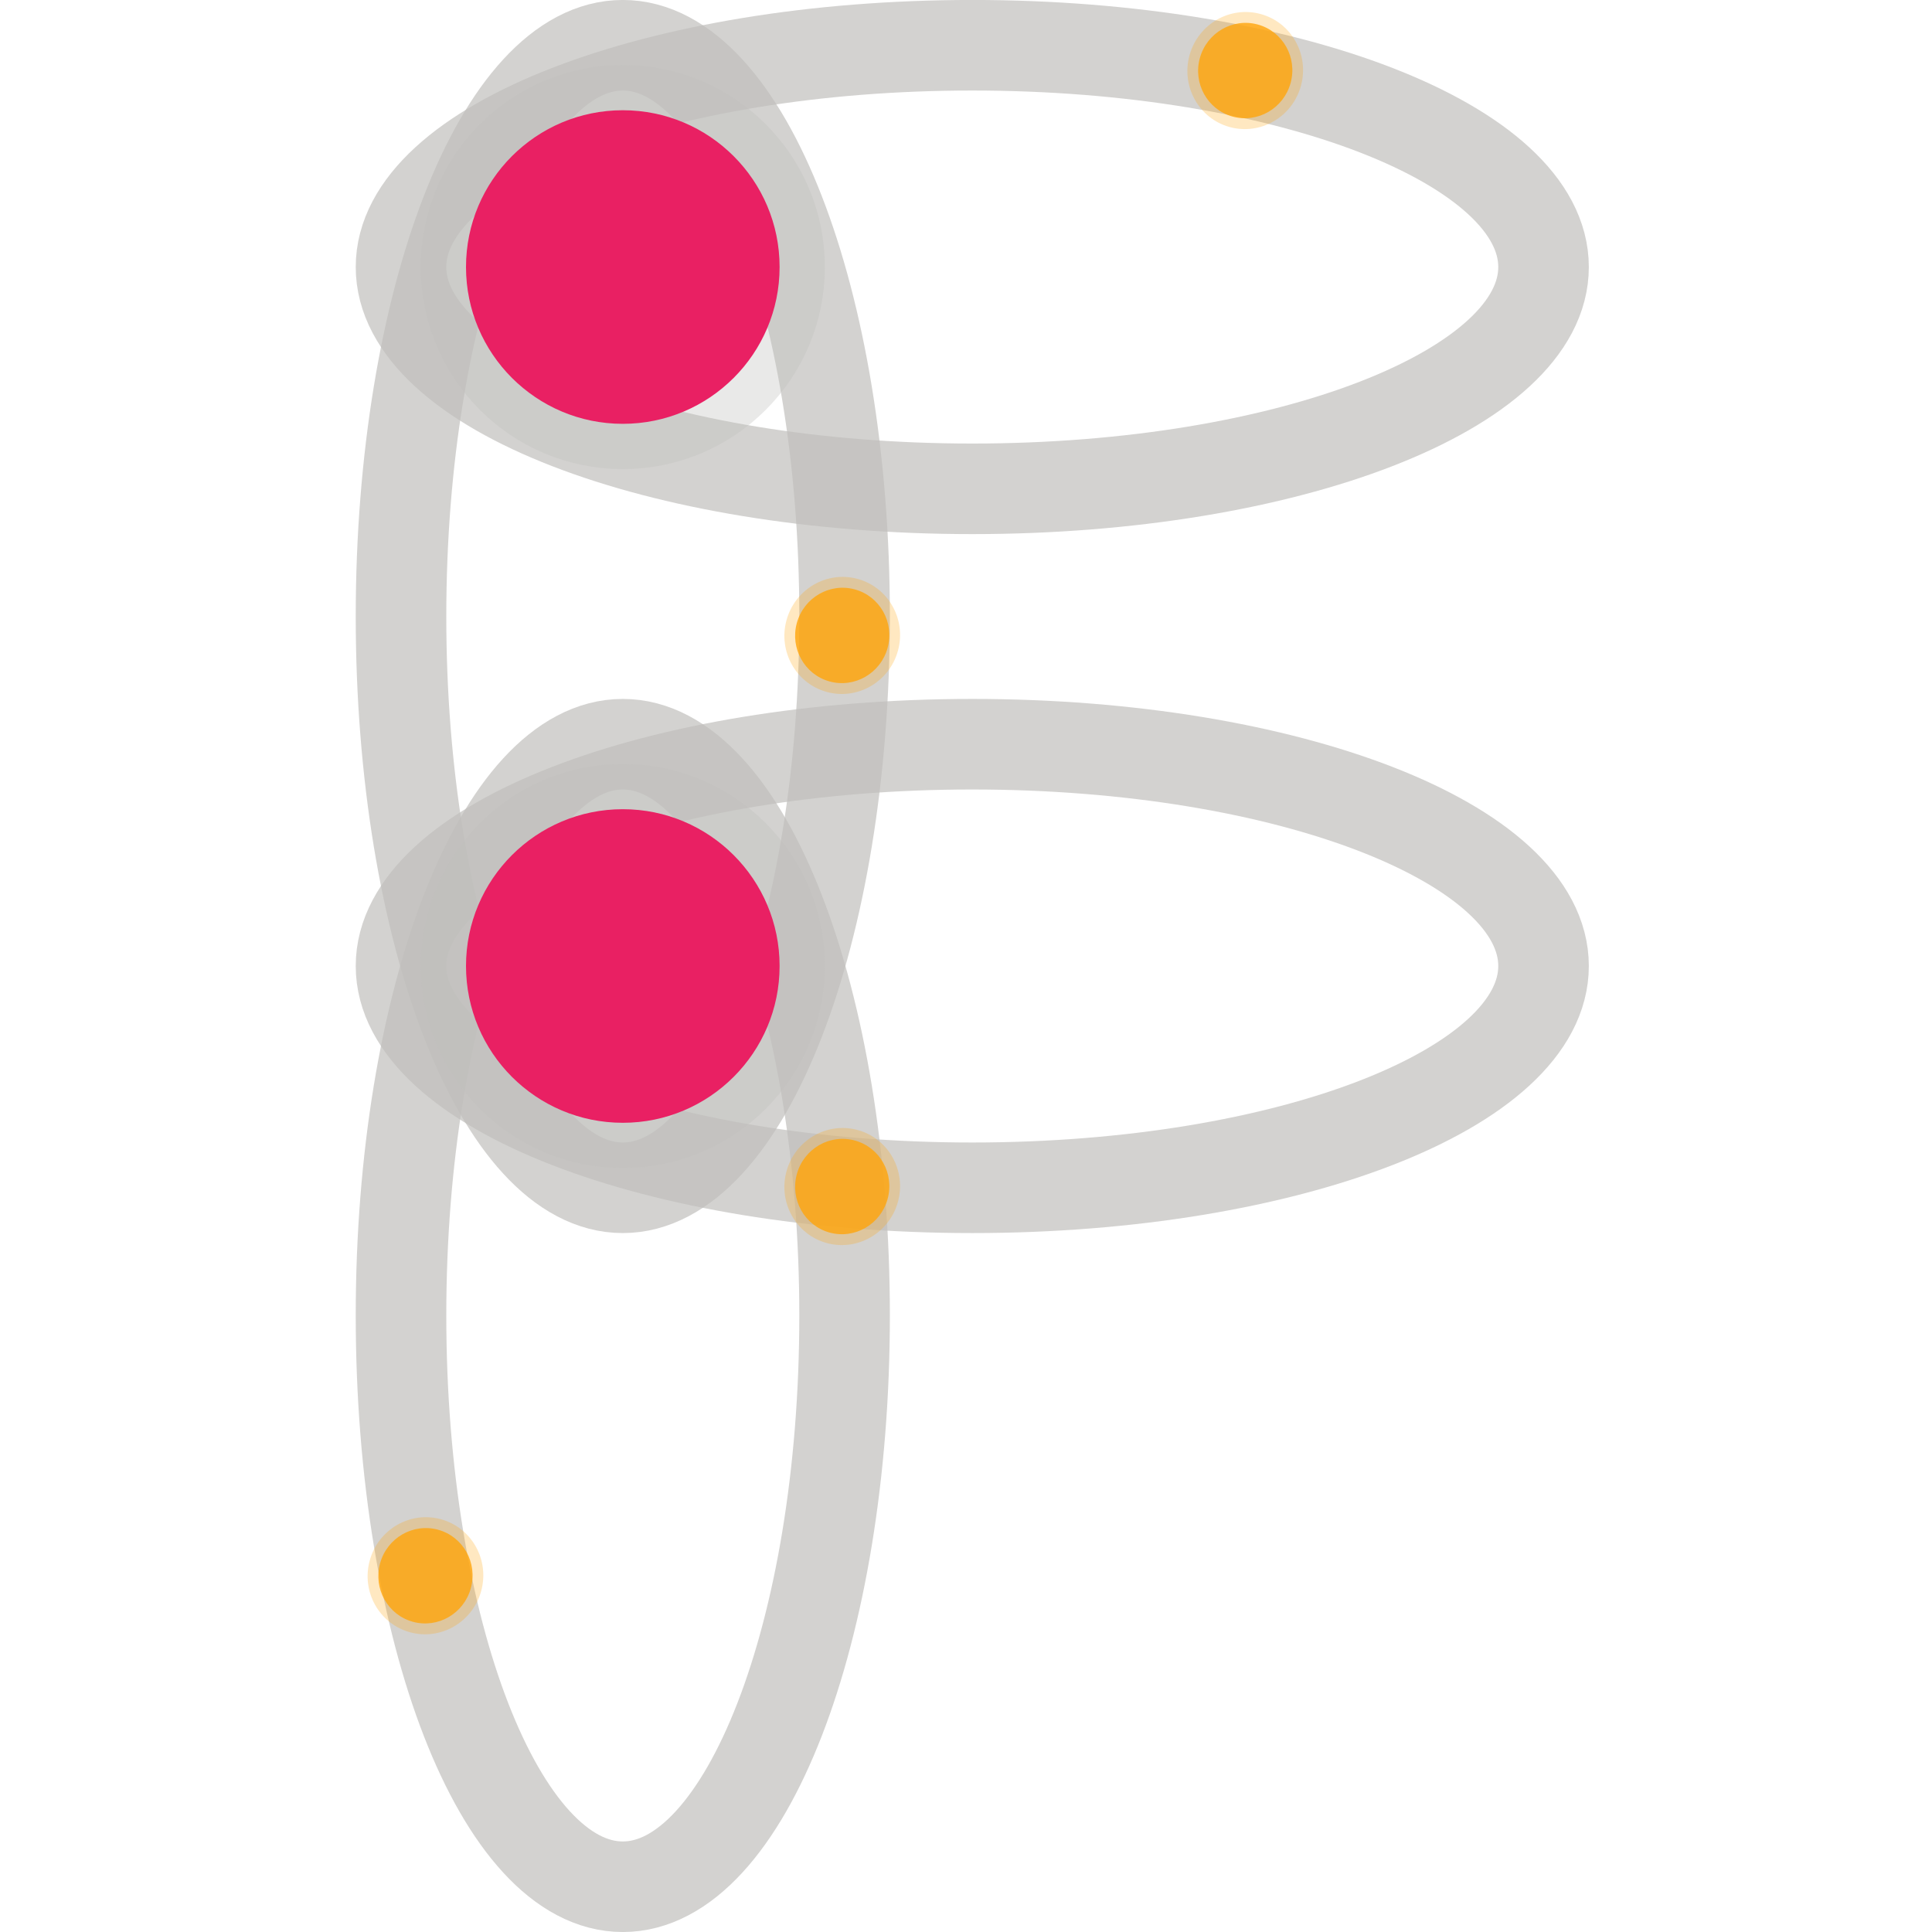
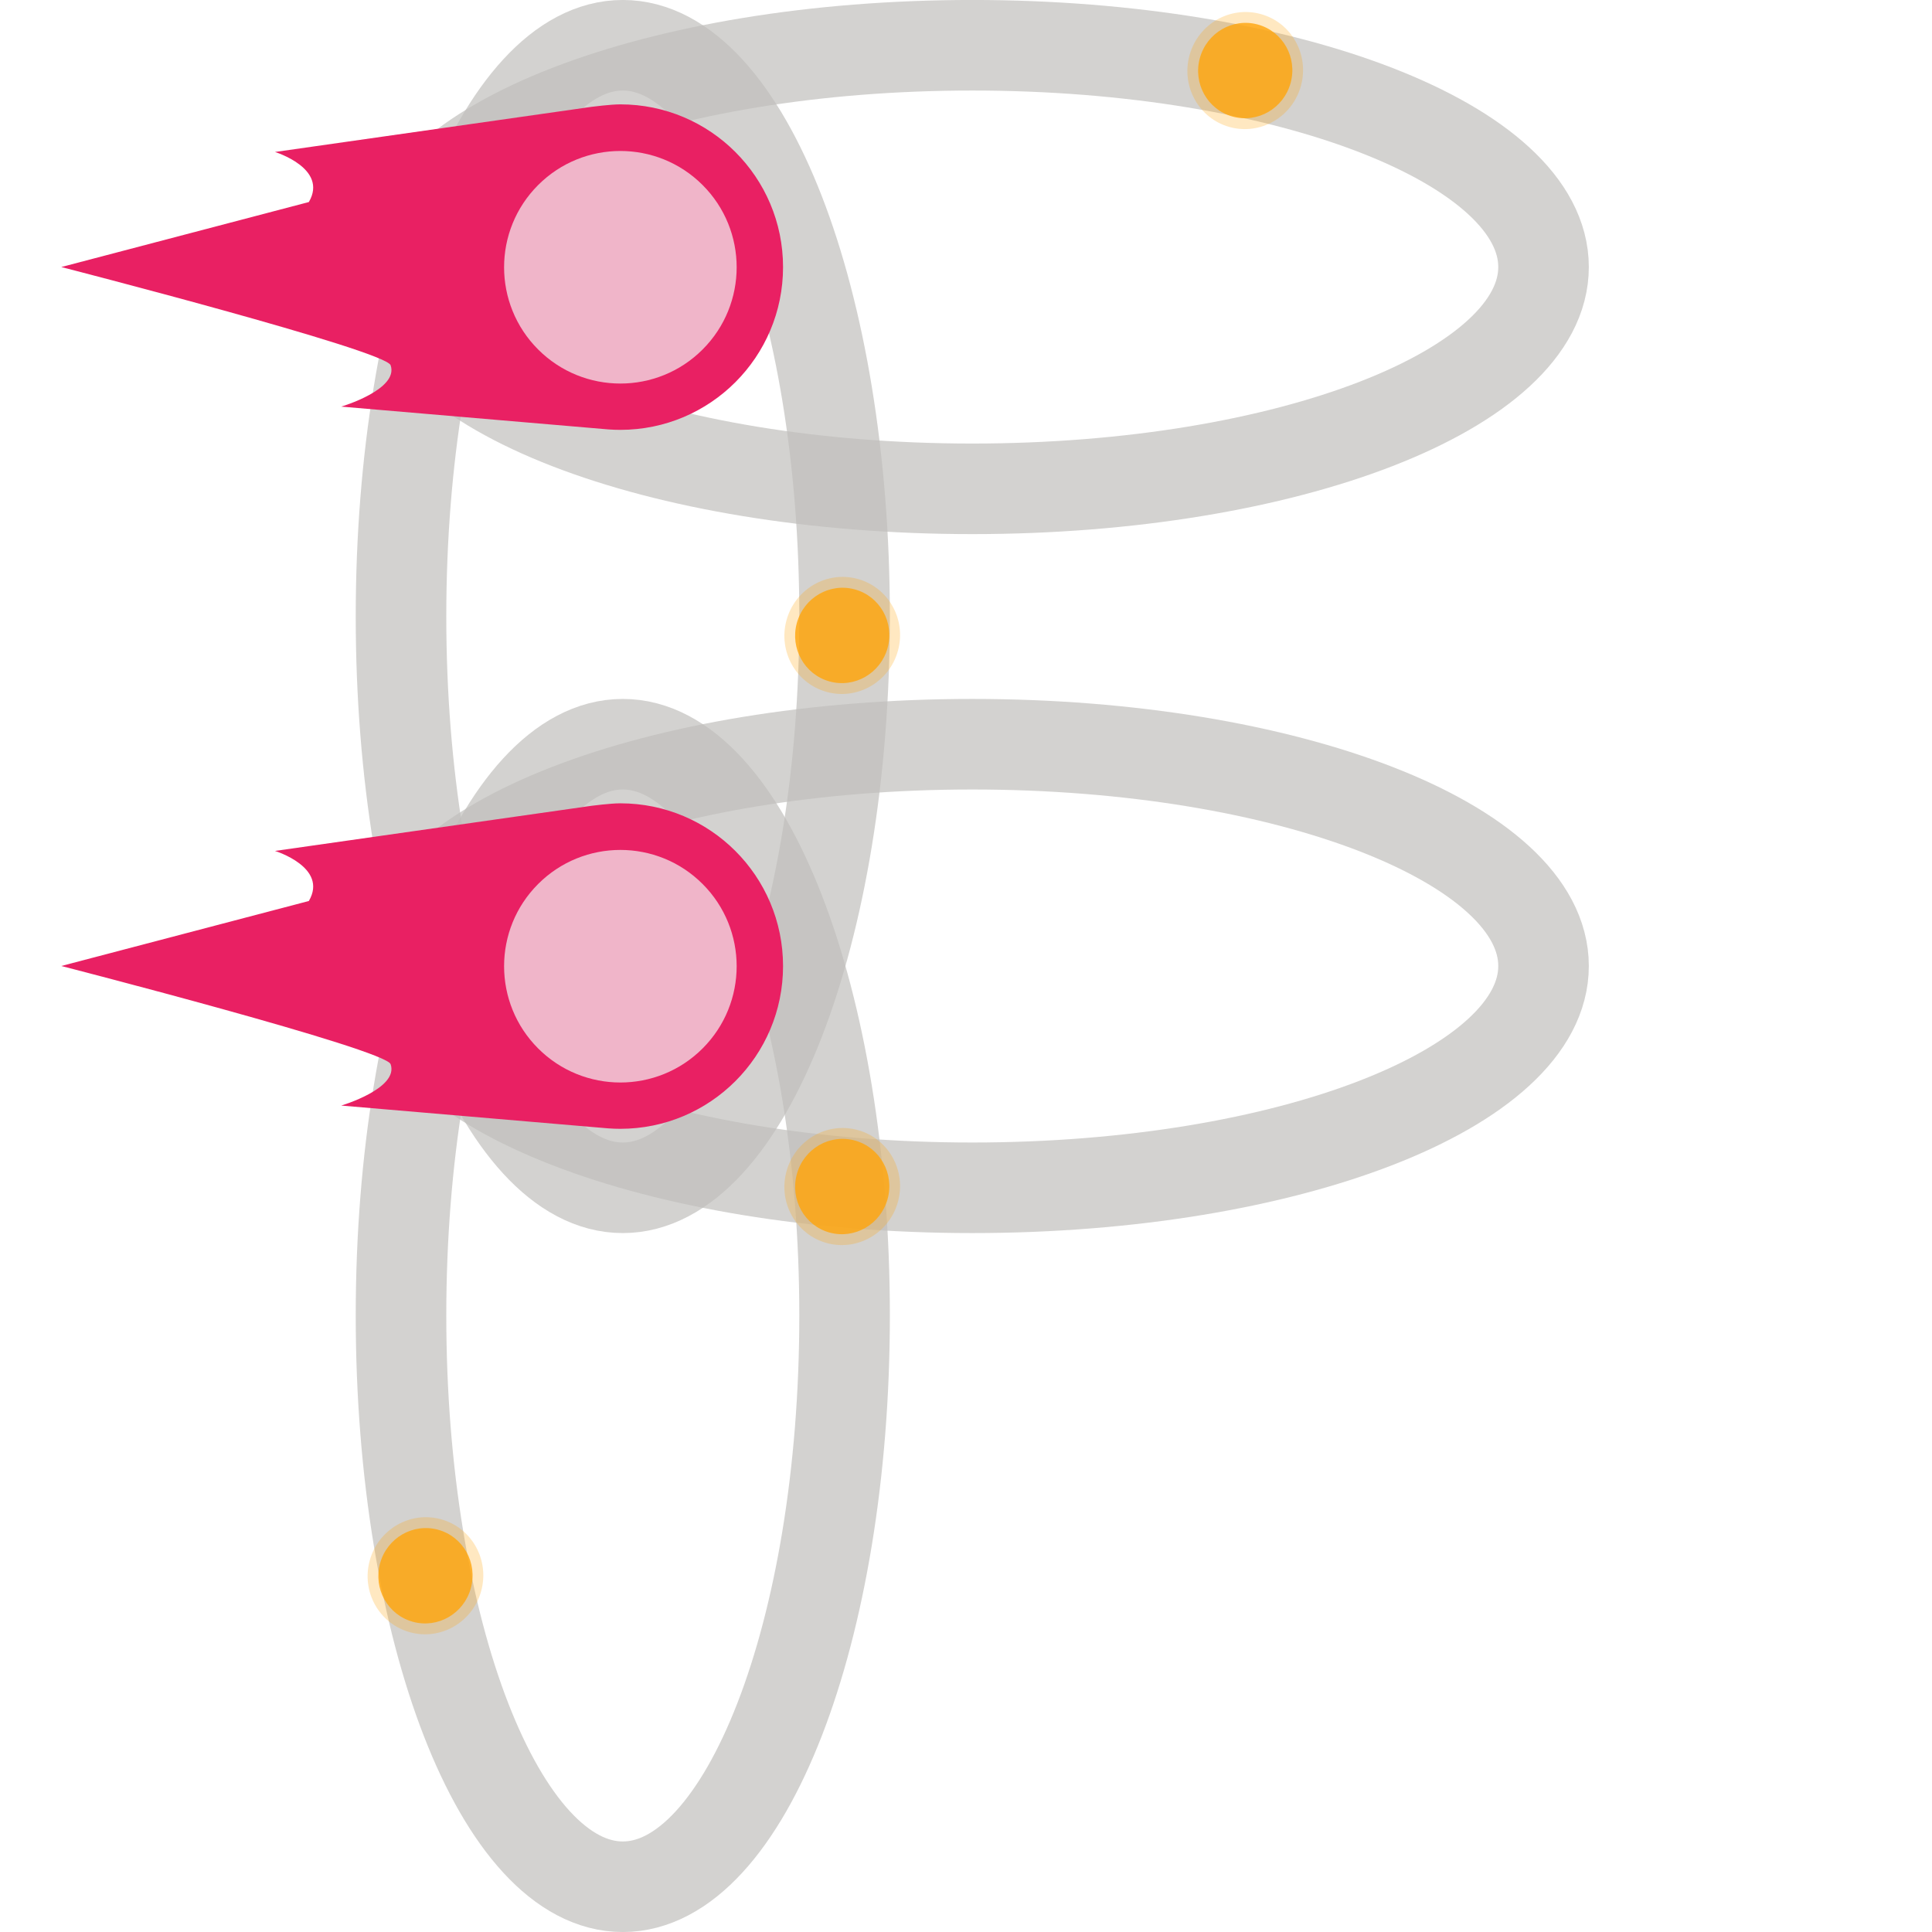
<svg xmlns="http://www.w3.org/2000/svg" width="64" height="64" viewBox="0 0 64 64" fill="none" version="1.1" id="svg2">
  <defs id="defs2" />
-   <g id="g5" transform="translate(-97.63193,15.99881)">
-     <ellipse style="fill:none;fill-opacity:0.098;stroke:#c0bfbc;stroke-width:3;stroke-dasharray:none;stroke-opacity:0.698" id="ellipse25-0" cx="4.424" cy="-118.263" rx="18.924" ry="7.347" transform="rotate(90)" />
-     <ellipse style="fill:none;fill-opacity:0.098;stroke:#c0bfbc;stroke-width:3;stroke-dasharray:none;stroke-opacity:0.698" id="ellipse2-9-3" cx="-129.84" cy="-16.001" rx="18.924" ry="7.347" transform="scale(-1)" />
-     <ellipse style="fill:none;fill-opacity:0.098;stroke:#c0bfbc;stroke-width:3;stroke-dasharray:none;stroke-opacity:0.698" id="ellipse3-3-9" cx="129.84" cy="-7.153" rx="18.924" ry="7.347" />
-     <ellipse style="fill:none;fill-opacity:0.098;stroke:#c0bfbc;stroke-width:3;stroke-dasharray:none;stroke-opacity:0.698" id="ellipse1" cx="27.578" cy="-118.263" rx="18.924" ry="7.347" transform="rotate(90)" />
-     <circle style="fill:#e92063;fill-opacity:1;stroke:#c0bfbc;stroke-width:3;stroke-dasharray:none;stroke-opacity:0.346;paint-order:stroke fill markers" id="path13-3" cx="118.263" cy="16.001" r="5.194" />
-     <g id="g10" transform="translate(111.5128,-39.21278)" style="opacity:0.85;fill:#ffa50a;fill-opacity:1">
-       <ellipse style="fill:#ffa50a;fill-opacity:0.3;stroke:none;stroke-width:3;stroke-linejoin:round;stroke-dasharray:none;stroke-opacity:1;paint-order:stroke markers fill" id="ellipse9" cx="17.382" cy="33.163" rx="1.941" ry="1.914" transform="matrix(-0.2650858,0.9642248,0.9642248,0.2650858,0,0)" />
-       <ellipse style="fill:#ffa50a;fill-opacity:1;stroke:none;stroke-width:3;stroke-linejoin:round;stroke-dasharray:none;stroke-opacity:1;paint-order:stroke markers fill" id="ellipse10" cx="17.382" cy="33.163" rx="1.581" ry="1.559" transform="matrix(-0.2650858,0.9642248,0.9642248,0.2650858,0,0)" />
-     </g>
-     <circle style="fill:#e92063;fill-opacity:1;stroke:#c0bfbc;stroke-width:3;stroke-dasharray:none;stroke-opacity:0.346;paint-order:stroke fill markers" id="circle1" cx="118.263" cy="-7.153" r="5.194" />
-     <g id="g3" transform="translate(98.16313,-20.50039)" style="opacity:0.85;fill:#ffa50a;fill-opacity:1">
-       <ellipse style="fill:#ffa50a;fill-opacity:0.3;stroke:none;stroke-width:3;stroke-linejoin:round;stroke-dasharray:none;stroke-opacity:1;paint-order:stroke markers fill" id="ellipse2" cx="17.382" cy="33.163" rx="1.941" ry="1.914" transform="matrix(-0.2650858,0.9642248,0.9642248,0.2650858,0,0)" />
-       <ellipse style="fill:#ffa50a;fill-opacity:1;stroke:none;stroke-width:3;stroke-linejoin:round;stroke-dasharray:none;stroke-opacity:1;paint-order:stroke markers fill" id="ellipse3" cx="17.382" cy="33.163" rx="1.581" ry="1.559" transform="matrix(-0.2650858,0.9642248,0.9642248,0.2650858,0,0)" />
-     </g>
-     <g id="g7" transform="translate(98.16313,-2.244394)" style="opacity:0.85;fill:#ffa50a;fill-opacity:1">
-       <ellipse style="fill:#ffa50a;fill-opacity:0.3;stroke:none;stroke-width:3;stroke-linejoin:round;stroke-dasharray:none;stroke-opacity:1;paint-order:stroke markers fill" id="ellipse4" cx="17.382" cy="33.163" rx="1.941" ry="1.914" transform="matrix(-0.2650858,0.9642248,0.9642248,0.2650858,0,0)" />
-       <ellipse style="fill:#ffa50a;fill-opacity:1;stroke:none;stroke-width:3;stroke-linejoin:round;stroke-dasharray:none;stroke-opacity:1;paint-order:stroke markers fill" id="ellipse5" cx="17.382" cy="33.163" rx="1.581" ry="1.559" transform="matrix(-0.2650858,0.9642248,0.9642248,0.2650858,0,0)" />
-     </g>
-     <g id="g8" transform="translate(84.35704,10.6489)" style="opacity:0.85;fill:#ffa50a;fill-opacity:1">
-       <ellipse style="fill:#ffa50a;fill-opacity:0.3;stroke:none;stroke-width:3;stroke-linejoin:round;stroke-dasharray:none;stroke-opacity:1;paint-order:stroke markers fill" id="ellipse7" cx="17.382" cy="33.163" rx="1.941" ry="1.914" transform="matrix(-0.2650858,0.9642248,0.9642248,0.2650858,0,0)" />
-       <ellipse style="fill:#ffa50a;fill-opacity:1;stroke:none;stroke-width:3;stroke-linejoin:round;stroke-dasharray:none;stroke-opacity:1;paint-order:stroke markers fill" id="ellipse8" cx="17.382" cy="33.163" rx="1.581" ry="1.559" transform="matrix(-0.2650858,0.9642248,0.9642248,0.2650858,0,0)" />
-     </g>
+   <ellipse style="fill:none;fill-opacity:0.098;stroke:#c0bfbc;stroke-width:3;stroke-dasharray:none;stroke-opacity:0.698" id="ellipse25-0" cx="20.423" cy="-20.631" rx="18.924" ry="7.347" transform="rotate(90)" />
+   <ellipse style="fill:none;fill-opacity:0.098;stroke:#c0bfbc;stroke-width:3;stroke-dasharray:none;stroke-opacity:0.698" id="ellipse2-9-3" cx="-32.208" cy="-32" rx="18.924" ry="7.347" transform="scale(-1)" />
+   <ellipse style="fill:none;fill-opacity:0.098;stroke:#c0bfbc;stroke-width:3;stroke-dasharray:none;stroke-opacity:0.698" id="ellipse3-3-9" cx="32.208" cy="8.846" rx="18.924" ry="7.347" />
+   <ellipse style="fill:none;fill-opacity:0.098;stroke:#c0bfbc;stroke-width:3;stroke-dasharray:none;stroke-opacity:0.698" id="ellipse1" cx="43.577" cy="-20.631" rx="18.924" ry="7.347" transform="rotate(90)" />
+   <g id="g10" transform="translate(13.8809,-23.21397)" style="opacity:0.85;fill:#ffa50a;fill-opacity:1">
+     <ellipse style="fill:#ffa50a;fill-opacity:0.3;stroke:none;stroke-width:3;stroke-linejoin:round;stroke-dasharray:none;stroke-opacity:1;paint-order:stroke markers fill" id="ellipse9" cx="17.382" cy="33.163" rx="1.941" ry="1.914" transform="matrix(-0.2650858,0.9642248,0.9642248,0.2650858,0,0)" />
+     <ellipse style="fill:#ffa50a;fill-opacity:1;stroke:none;stroke-width:3;stroke-linejoin:round;stroke-dasharray:none;stroke-opacity:1;paint-order:stroke markers fill" id="ellipse10" cx="17.382" cy="33.163" rx="1.581" ry="1.559" transform="matrix(-0.2650858,0.9642248,0.9642248,0.2650858,0,0)" />
+   </g>
+   <g id="g3" transform="translate(0.531207,-4.50158)" style="opacity:0.85;fill:#ffa50a;fill-opacity:1">
+     <ellipse style="fill:#ffa50a;fill-opacity:0.3;stroke:none;stroke-width:3;stroke-linejoin:round;stroke-dasharray:none;stroke-opacity:1;paint-order:stroke markers fill" id="ellipse2" cx="17.382" cy="33.163" rx="1.941" ry="1.914" transform="matrix(-0.2650858,0.9642248,0.9642248,0.2650858,0,0)" />
+     <ellipse style="fill:#ffa50a;fill-opacity:1;stroke:none;stroke-width:3;stroke-linejoin:round;stroke-dasharray:none;stroke-opacity:1;paint-order:stroke markers fill" id="ellipse3" cx="17.382" cy="33.163" rx="1.581" ry="1.559" transform="matrix(-0.2650858,0.9642248,0.9642248,0.2650858,0,0)" />
+   </g>
+   <g id="g7" transform="translate(0.531207,13.75441)" style="opacity:0.85;fill:#ffa50a;fill-opacity:1">
+     <ellipse style="fill:#ffa50a;fill-opacity:0.3;stroke:none;stroke-width:3;stroke-linejoin:round;stroke-dasharray:none;stroke-opacity:1;paint-order:stroke markers fill" id="ellipse4" cx="17.382" cy="33.163" rx="1.941" ry="1.914" transform="matrix(-0.2650858,0.9642248,0.9642248,0.2650858,0,0)" />
+     <ellipse style="fill:#ffa50a;fill-opacity:1;stroke:none;stroke-width:3;stroke-linejoin:round;stroke-dasharray:none;stroke-opacity:1;paint-order:stroke markers fill" id="ellipse5" cx="17.382" cy="33.163" rx="1.581" ry="1.559" transform="matrix(-0.2650858,0.9642248,0.9642248,0.2650858,0,0)" />
+   </g>
+   <g id="g8" transform="translate(-13.27489,26.64771)" style="opacity:0.85;fill:#ffa50a;fill-opacity:1">
+     <ellipse style="fill:#ffa50a;fill-opacity:0.3;stroke:none;stroke-width:3;stroke-linejoin:round;stroke-dasharray:none;stroke-opacity:1;paint-order:stroke markers fill" id="ellipse7" cx="17.382" cy="33.163" rx="1.941" ry="1.914" transform="matrix(-0.2650858,0.9642248,0.9642248,0.2650858,0,0)" />
+     <ellipse style="fill:#ffa50a;fill-opacity:1;stroke:none;stroke-width:3;stroke-linejoin:round;stroke-dasharray:none;stroke-opacity:1;paint-order:stroke markers fill" id="ellipse8" cx="17.382" cy="33.163" rx="1.581" ry="1.559" transform="matrix(-0.2650858,0.9642248,0.9642248,0.2650858,0,0)" />
+   </g>
+   <g id="g4" transform="matrix(-2.460617,-2.460617,2.460617,-2.460617,134.059,241.0618)">
+     <path style="fill:#e92063;fill-opacity:1;stroke-width:0.01" d="m 74.015,20.358 c 0,0 -2.743,1.622 -2.878,1.556 -0.22,-0.107 0.054,-0.611 0.054,-0.611 -0.65,0.548 -1.301,1.096 -1.951,1.644 -0.029,0.025 -0.057,0.051 -0.084,0.078 -0.605,0.605 -0.605,1.586 0,2.191 0.605,0.605 1.586,0.605 2.191,0 0.066,-0.066 0.176,-0.209 0.176,-0.209 l 1.828,-2.436 c 0,0 -0.471,0.25 -0.565,-0.109 z" id="path1" />
+     <circle style="fill:#f3f3f3;fill-opacity:0.703;stroke-width:0.01" cx="70.25" cy="24.12" r="1.107" id="circle1-3" />
+   </g>
+   <g id="g2" transform="matrix(-2.460617,-2.460617,2.460617,-2.460617,134.059,264.2156)">
+     <path style="fill:#e92063;fill-opacity:1;stroke-width:0.01" d="m 74.015,20.358 c 0,0 -2.743,1.622 -2.878,1.556 -0.22,-0.107 0.054,-0.611 0.054,-0.611 -0.65,0.548 -1.301,1.096 -1.951,1.644 -0.029,0.025 -0.057,0.051 -0.084,0.078 -0.605,0.605 -0.605,1.586 0,2.191 0.605,0.605 1.586,0.605 2.191,0 0.066,-0.066 0.176,-0.209 0.176,-0.209 l 1.828,-2.436 c 0,0 -0.471,0.25 -0.565,-0.109 z" id="path2" />
+     <circle style="fill:#f3f3f3;fill-opacity:0.703;stroke-width:0.01" cx="70.25" cy="24.12" r="1.107" id="circle2" />
  </g>
</svg>
